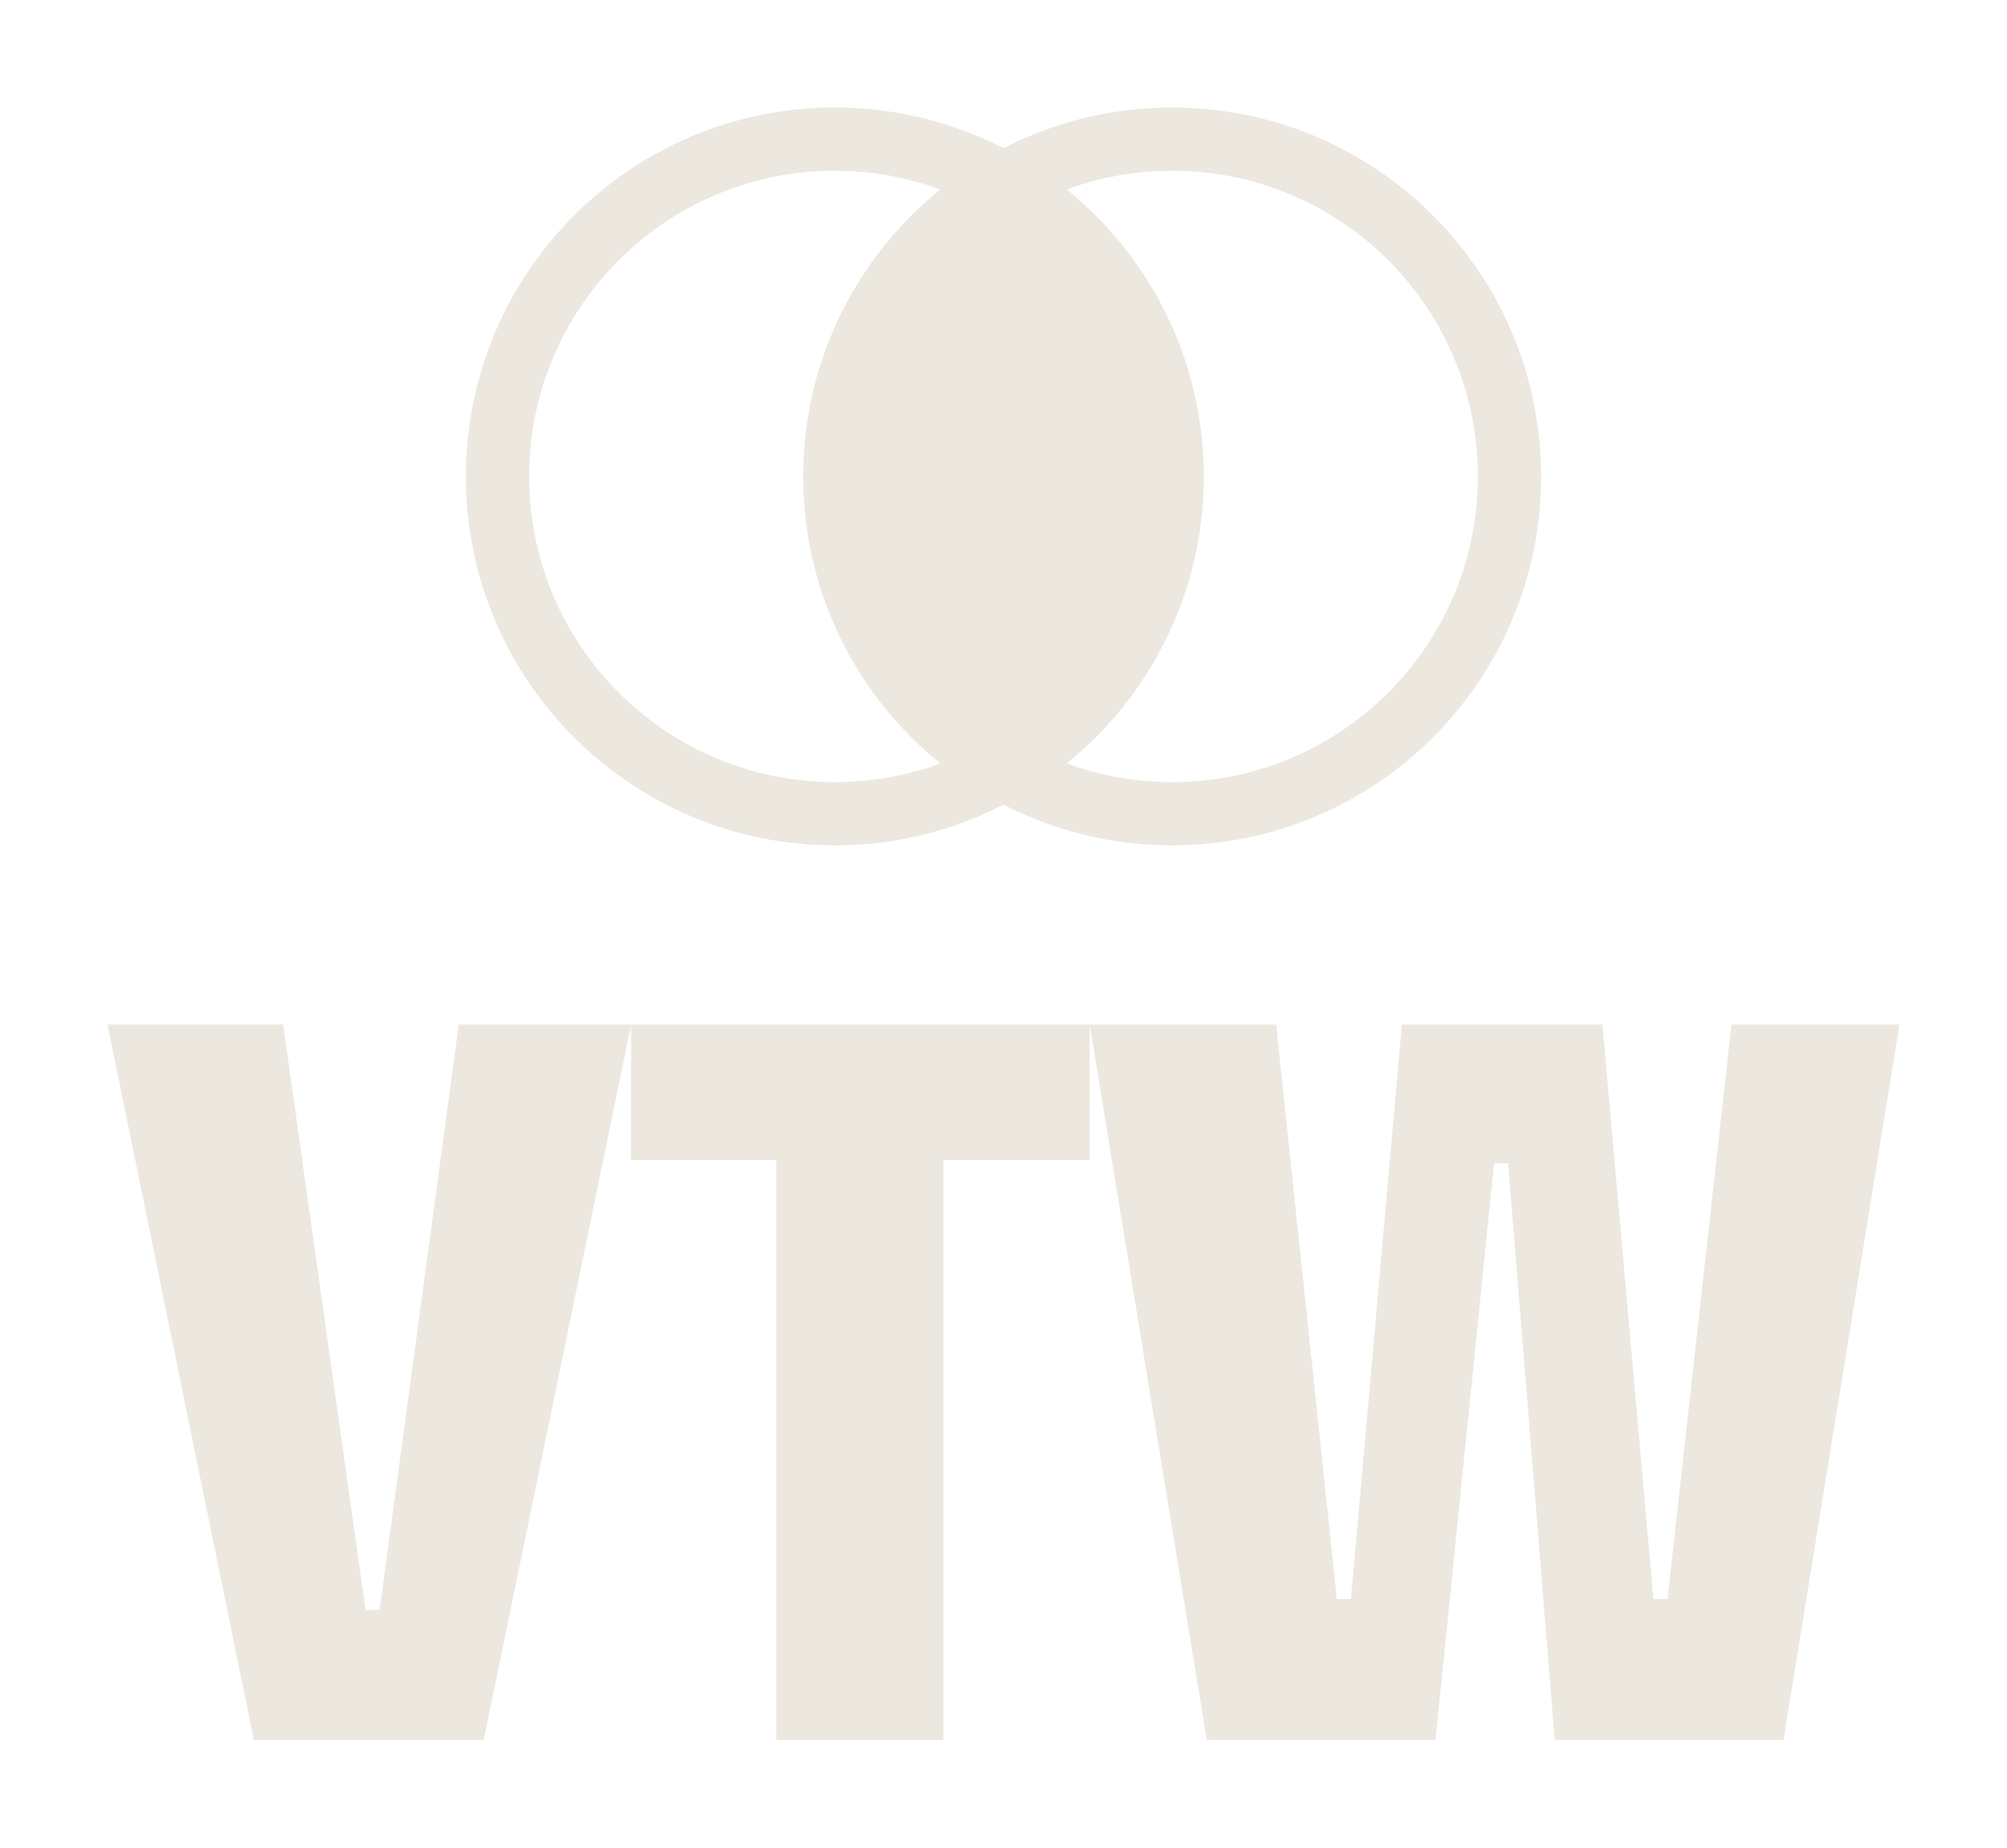
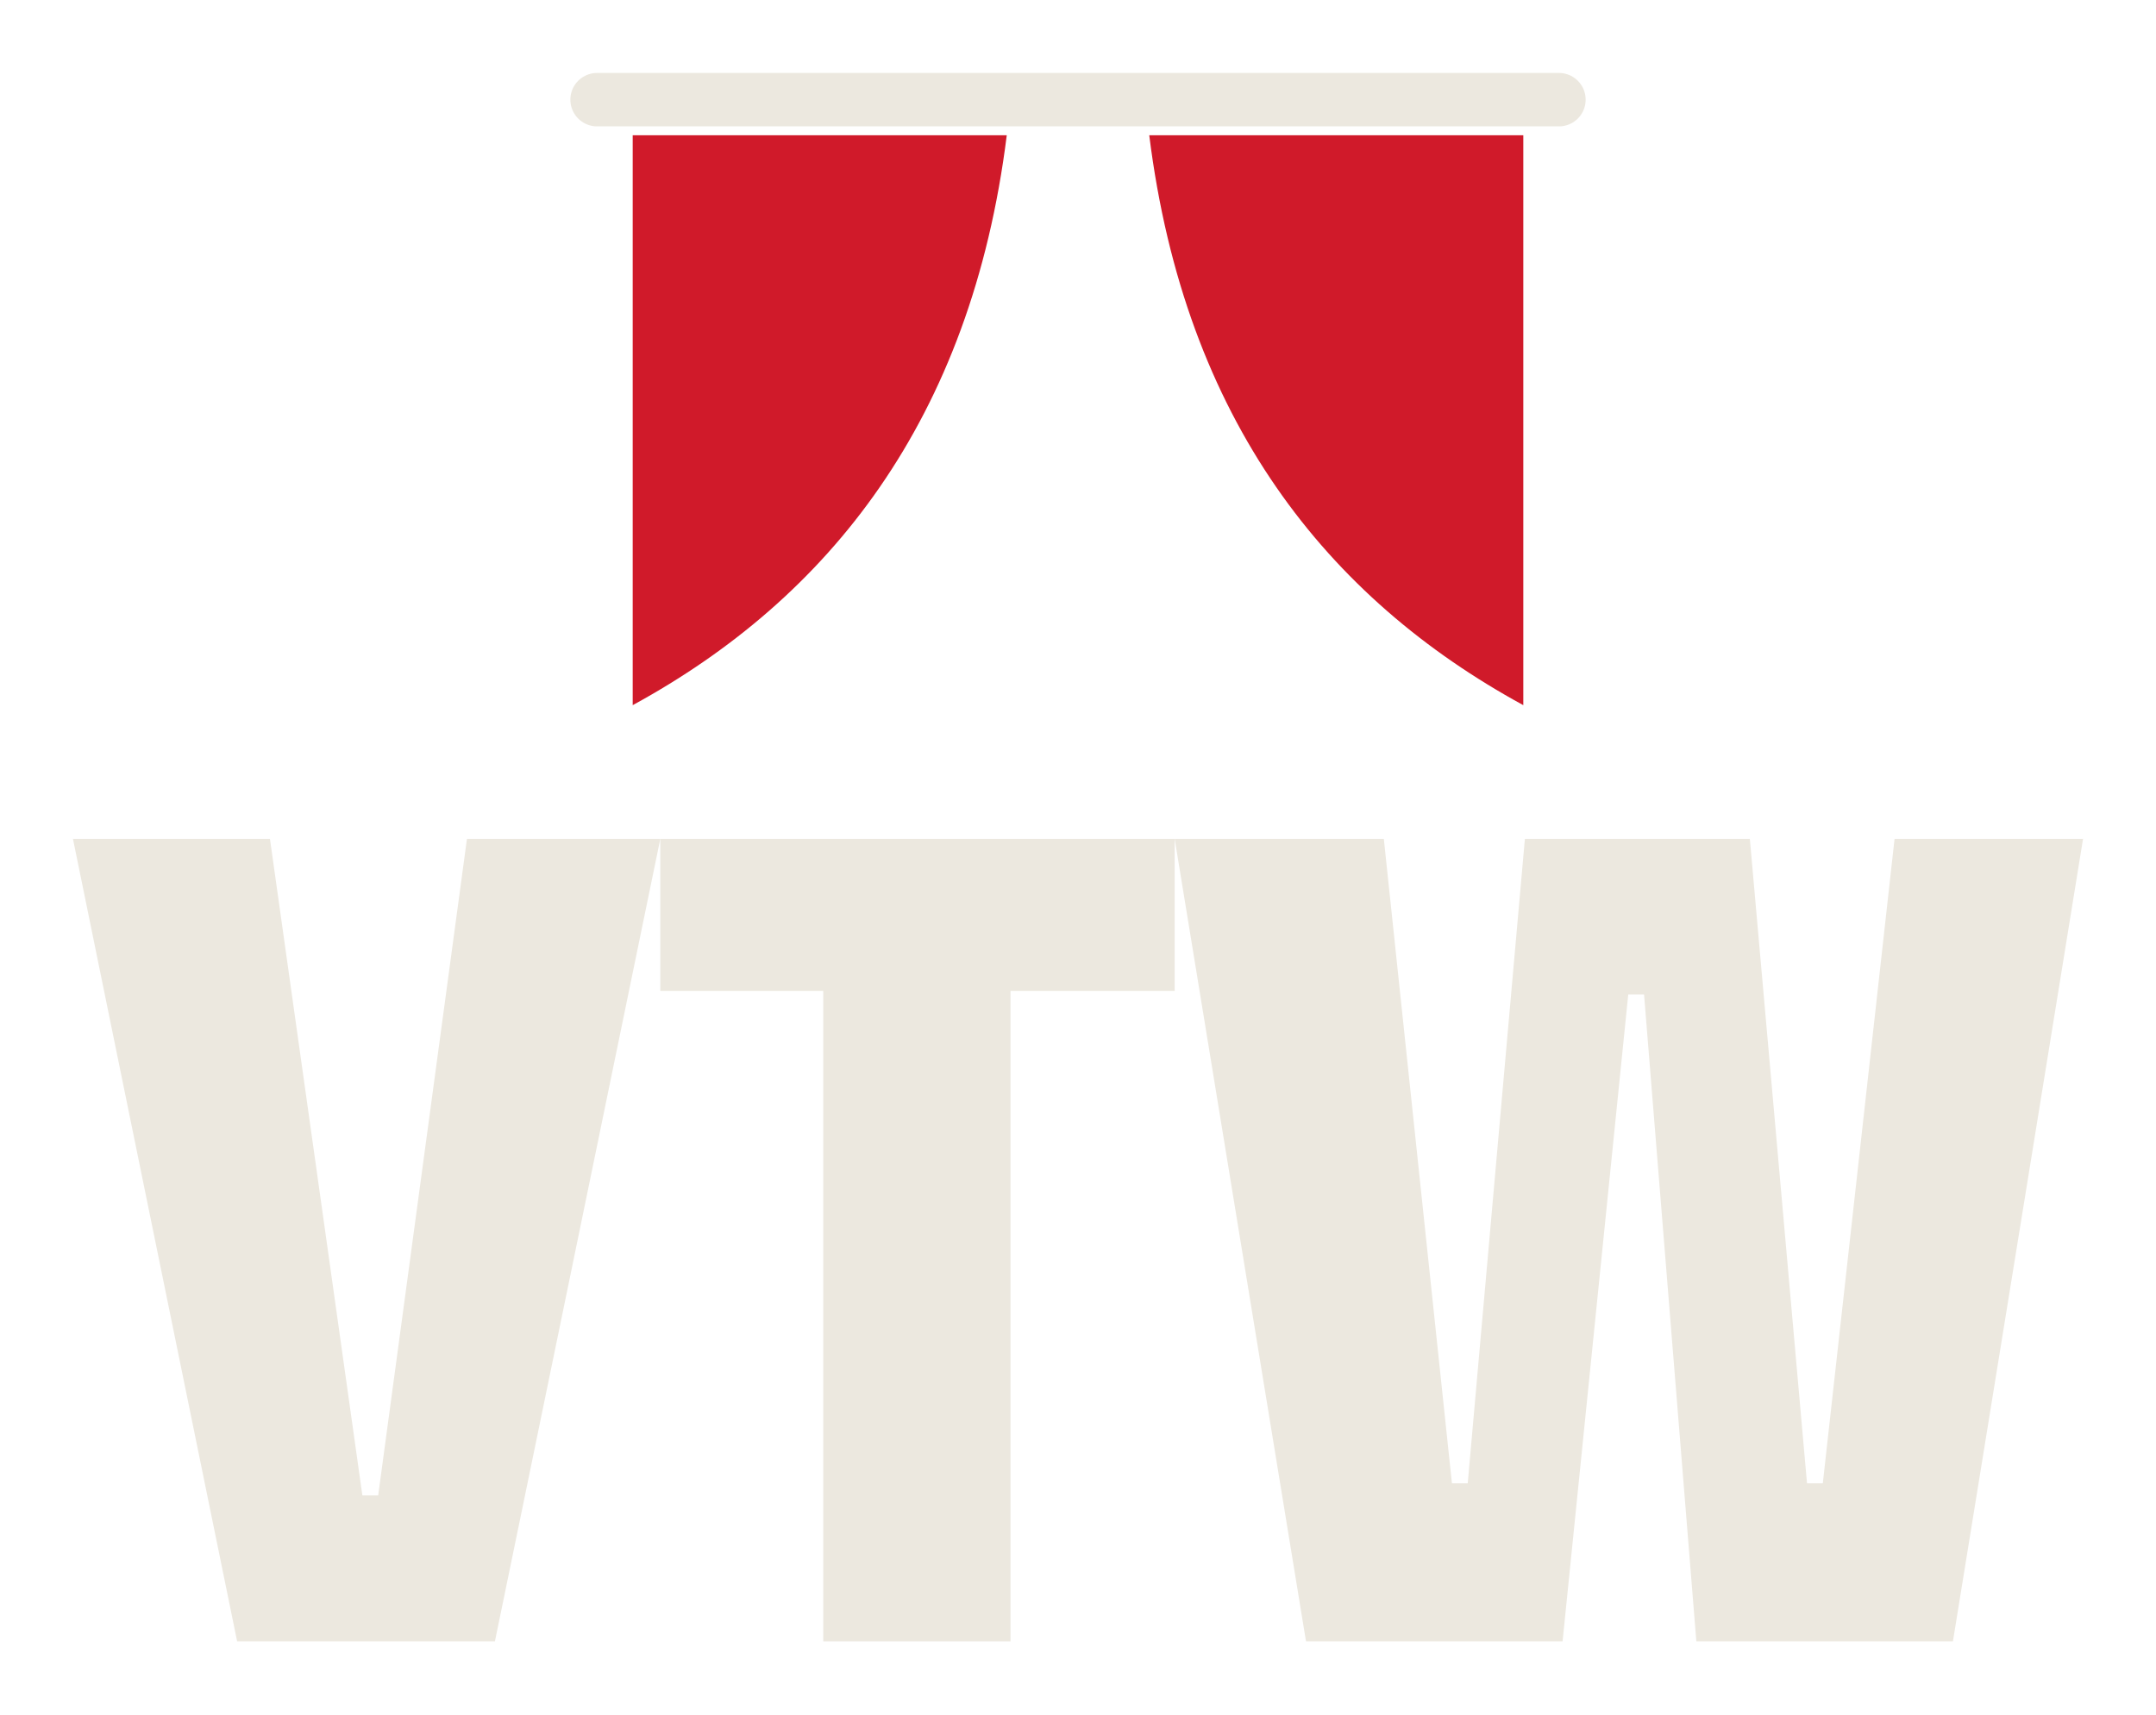
- <svg xmlns="http://www.w3.org/2000/svg" viewBox="-60 -60 1120 1031.039">
-   <g transform="translate(200.0,-142.3529) scale(0.9411765)">
-     <defs>
-       <clipPath id="s">
-         <circle cx="218.75" cy="370" r="200" />
-       </clipPath>
-     </defs>
-     <circle cx="218.75" cy="370" r="200" fill="none" stroke="#ece8df" stroke-width="37.5" />
-     <circle cx="418.75" cy="370" r="200" fill="none" stroke="#ece8df" stroke-width="37.5" />
-     <circle cx="418.75" cy="370" r="200" fill="#ece8df" clip-path="url(#s)" />
+ <svg xmlns="http://www.w3.org/2000/svg" viewBox="-60 -60 1773 1410">
+   <g transform="translate(357.77,-21.97) scale(14.64789)">
+     <path d="M5 3H59" fill="none" stroke="#ece8df" stroke-width="3" stroke-linecap="round" />
+     <path d="M7 5H28C26 21 18 31 7 37Z M57 5H36C38 21 46 31 57 37Z" fill="#d01a2a" />
  </g>
-   <path transform="translate(-5.444646,911.0388) scale(0.6049607,-0.6049607)" d="M144 0 9 660H171L247 120H260L333 660H492L356 0Z" fill="#ece8df" />
-   <path transform="translate(287.3563,911.0388) scale(0.6049607,-0.6049607)" d="M142 0V660H296V0ZM8 535V660H431V535Z" fill="#ece8df" />
-   <path transform="translate(542.0448,911.0388) scale(0.6049607,-0.6049607)" d="M118 0 10 660H182L238 130H251L298 660H483L530 130H543L602 660H757L650 0H439L396 532H383L329 0Z" fill="#ece8df" />
+   <g transform="translate(-9.00,1290.00) scale(1,-1)" fill="#ece8df">
+     <path d="M144 0 9 660H171L247 120H260L333 660H492L356 0Z" />
+     <path transform="translate(484,0)" d="M142 0V660H296V0ZM8 535V660H431V535Z" />
+     <path transform="translate(905,0)" d="M118 0 10 660H182L238 130H251L298 660H483L530 130H543L602 660H757L650 0H439L396 532H383L329 0Z" />
+   </g>
</svg>
